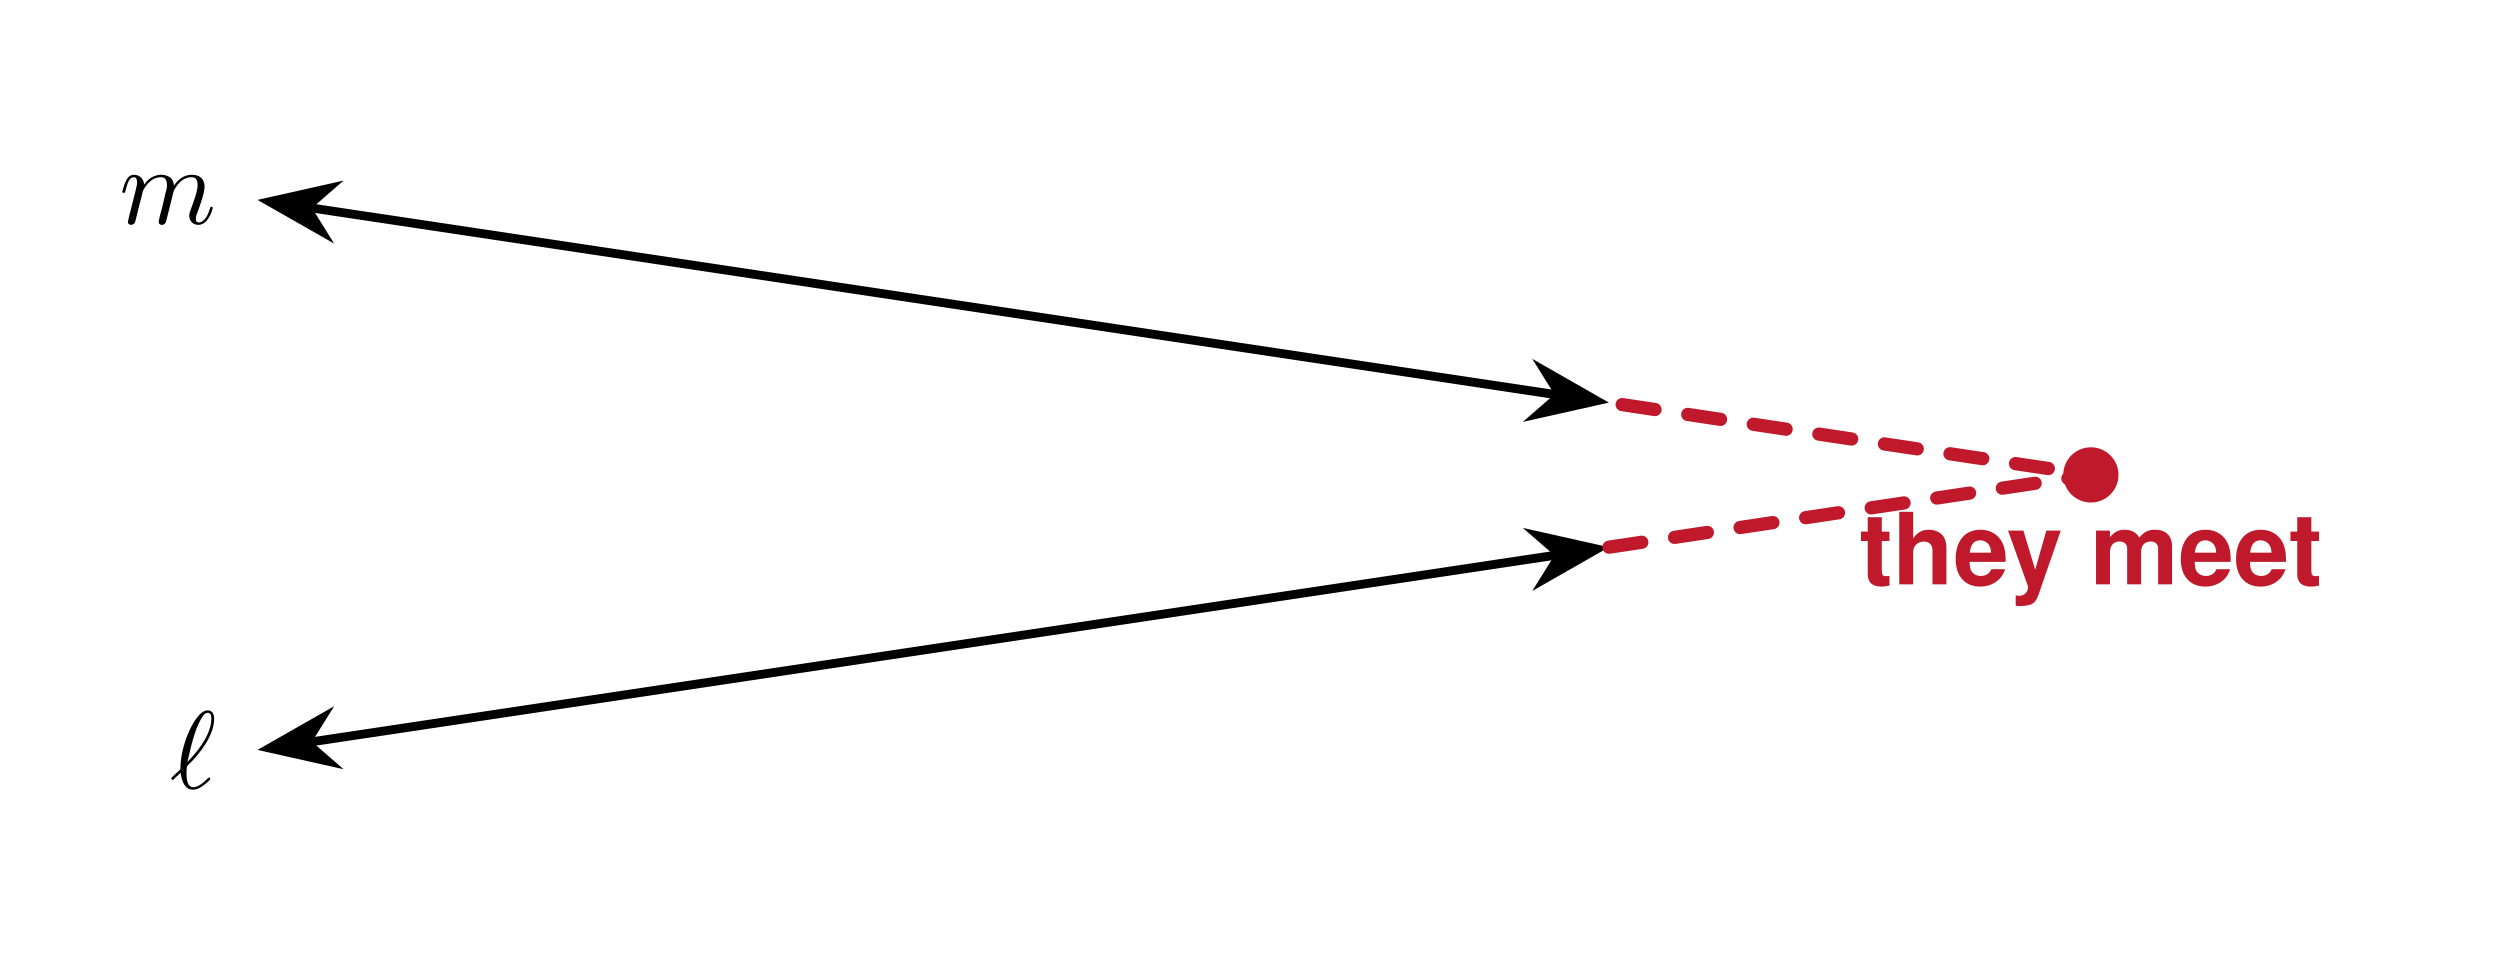
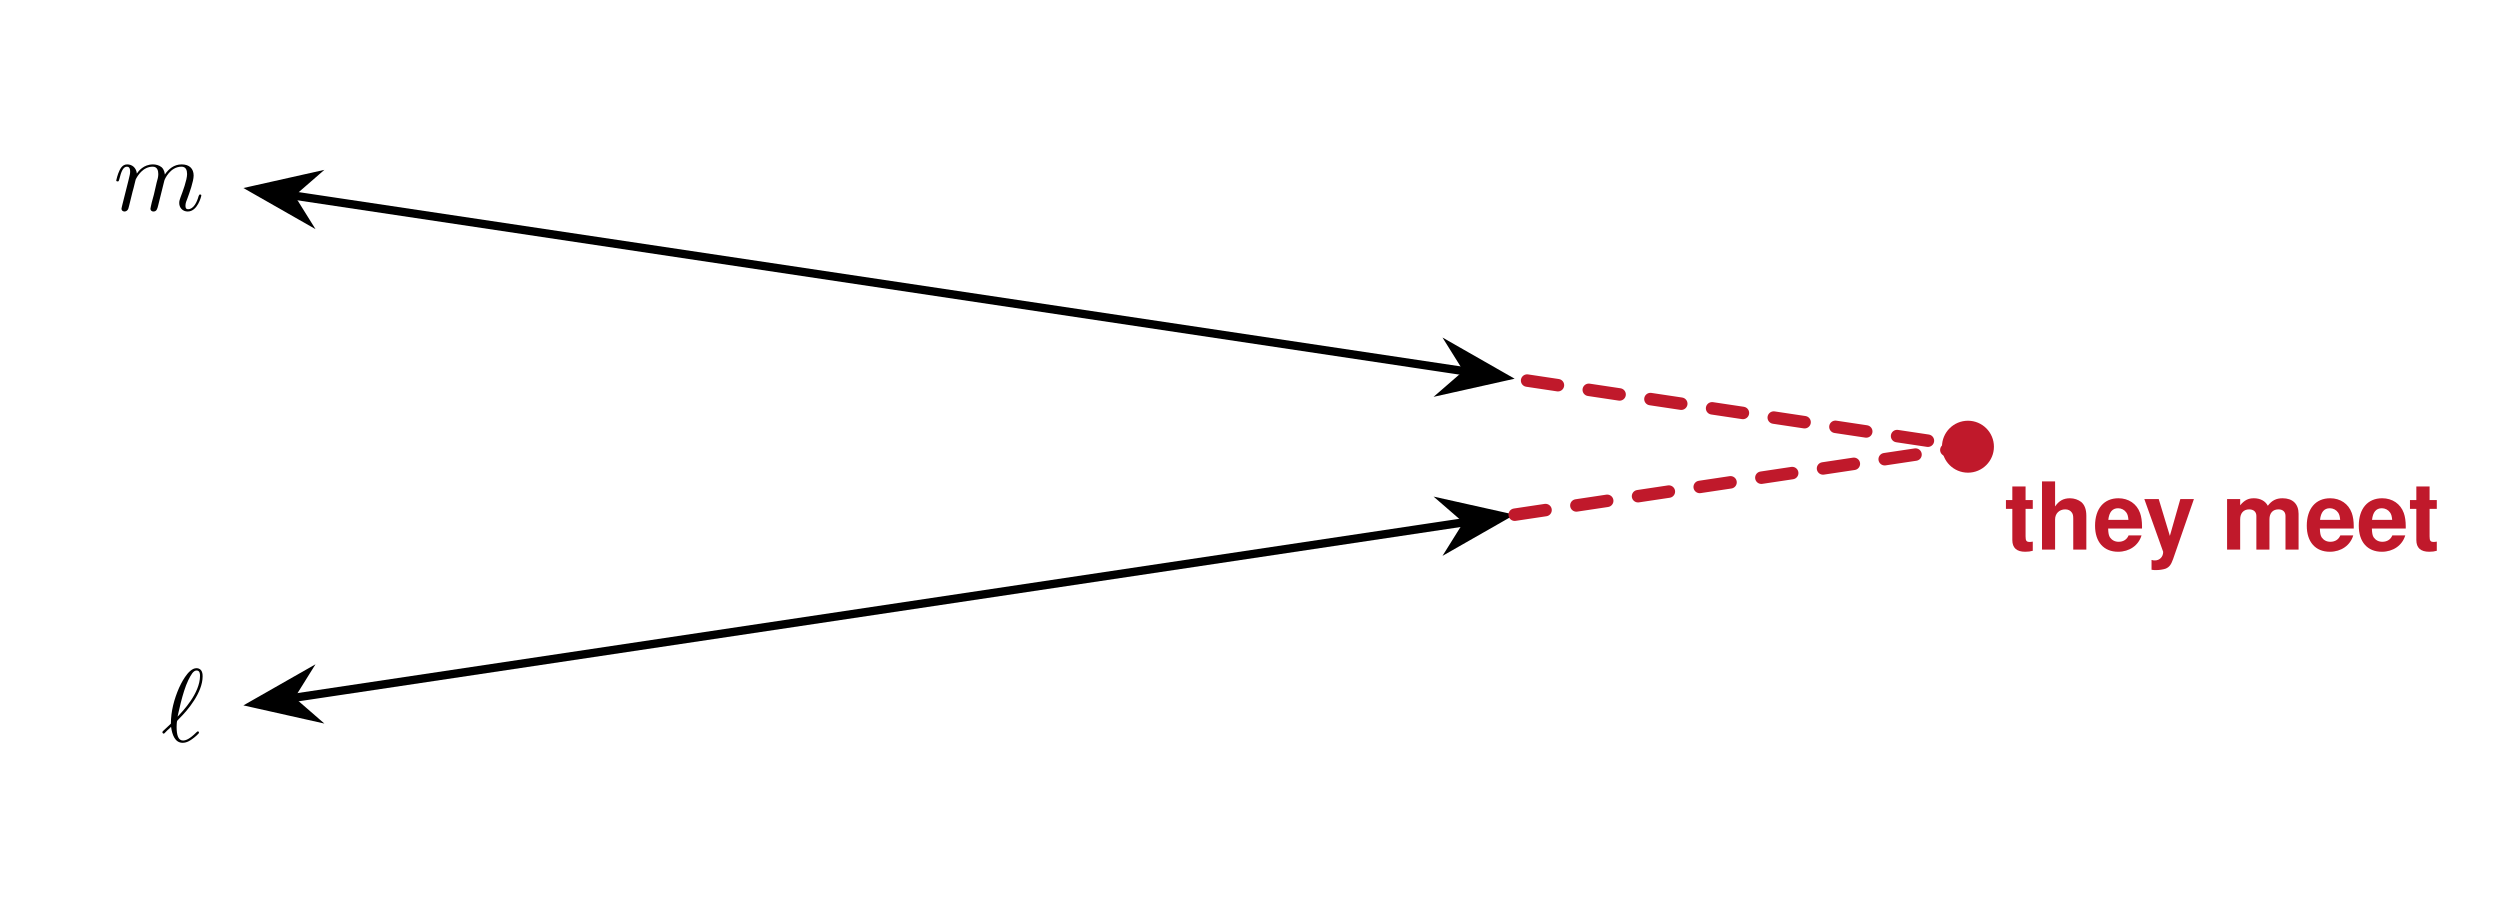
- <svg xmlns="http://www.w3.org/2000/svg" xmlns:xlink="http://www.w3.org/1999/xlink" width="224.553" height="85.656" viewBox="0 0 224.553 85.656">
+ <svg xmlns="http://www.w3.org/2000/svg" xmlns:xlink="http://www.w3.org/1999/xlink" width="238.727" height="85.656" viewBox="0 0 238.727 85.656">
  <defs>
    <g>
      <g id="glyph-0-0">
        <path d="M 0.156 -0.984 C 0.141 -0.953 0.109 -0.922 0.109 -0.891 C 0.109 -0.828 0.172 -0.75 0.234 -0.75 C 0.281 -0.75 0.312 -0.781 0.578 -1.062 C 0.672 -1.125 0.859 -1.312 0.938 -1.406 C 1.047 -0.609 1.328 0.125 2.047 0.125 C 2.453 0.125 2.797 -0.109 3 -0.266 C 3.141 -0.359 3.609 -0.75 3.609 -0.844 C 3.609 -0.875 3.578 -0.969 3.5 -0.969 C 3.469 -0.969 3.453 -0.953 3.359 -0.875 C 2.734 -0.25 2.359 -0.094 2.078 -0.094 C 1.625 -0.094 1.469 -0.609 1.469 -1.391 C 1.469 -1.453 1.484 -1.906 1.516 -1.953 C 1.531 -1.984 1.531 -2 1.734 -2.203 C 2.547 -3 3.953 -4.688 3.953 -6.219 C 3.953 -6.391 3.953 -7 3.359 -7 C 2.547 -7 1.812 -5.359 1.703 -5.125 C 1.234 -4.047 0.922 -2.891 0.922 -1.703 Z M 1.562 -2.375 C 1.594 -2.484 2.016 -4.688 2.578 -5.844 C 2.844 -6.375 3.062 -6.781 3.375 -6.781 C 3.703 -6.781 3.703 -6.422 3.703 -6.266 C 3.703 -4.609 2.047 -2.875 1.562 -2.375 Z M 1.562 -2.375 " />
      </g>
      <g id="glyph-0-1">
        <path d="M 0.875 -0.578 C 0.844 -0.438 0.781 -0.203 0.781 -0.156 C 0.781 0.016 0.922 0.109 1.078 0.109 C 1.188 0.109 1.375 0.031 1.438 -0.172 C 1.453 -0.188 1.562 -0.656 1.625 -0.906 L 1.844 -1.797 C 1.906 -2.016 1.969 -2.234 2.016 -2.453 C 2.047 -2.625 2.141 -2.922 2.141 -2.953 C 2.297 -3.266 2.812 -4.172 3.766 -4.172 C 4.203 -4.172 4.297 -3.797 4.297 -3.469 C 4.297 -3.219 4.234 -2.953 4.141 -2.656 L 3.875 -1.5 L 3.672 -0.75 C 3.625 -0.547 3.547 -0.203 3.547 -0.156 C 3.547 0.016 3.688 0.109 3.828 0.109 C 4.141 0.109 4.203 -0.141 4.281 -0.453 C 4.422 -1.016 4.781 -2.453 4.875 -2.844 C 4.906 -2.969 5.422 -4.172 6.516 -4.172 C 6.938 -4.172 7.047 -3.828 7.047 -3.469 C 7.047 -2.906 6.625 -1.781 6.422 -1.25 C 6.344 -1.016 6.297 -0.906 6.297 -0.703 C 6.297 -0.234 6.641 0.109 7.109 0.109 C 8.047 0.109 8.406 -1.344 8.406 -1.422 C 8.406 -1.516 8.328 -1.516 8.297 -1.516 C 8.203 -1.516 8.203 -1.484 8.141 -1.344 C 8 -0.812 7.672 -0.109 7.141 -0.109 C 6.969 -0.109 6.891 -0.203 6.891 -0.438 C 6.891 -0.688 6.984 -0.922 7.078 -1.141 C 7.266 -1.656 7.672 -2.766 7.672 -3.328 C 7.672 -3.969 7.281 -4.391 6.531 -4.391 C 5.797 -4.391 5.281 -3.953 4.922 -3.422 C 4.906 -3.547 4.875 -3.891 4.609 -4.125 C 4.359 -4.328 4.031 -4.391 3.797 -4.391 C 2.891 -4.391 2.406 -3.75 2.25 -3.516 C 2.188 -4.094 1.781 -4.391 1.328 -4.391 C 0.875 -4.391 0.688 -4 0.594 -3.812 C 0.422 -3.469 0.281 -2.891 0.281 -2.859 C 0.281 -2.766 0.391 -2.766 0.406 -2.766 C 0.5 -2.766 0.516 -2.766 0.578 -2.984 C 0.75 -3.688 0.938 -4.172 1.297 -4.172 C 1.453 -4.172 1.609 -4.094 1.609 -3.703 C 1.609 -3.5 1.578 -3.391 1.453 -2.875 Z M 0.875 -0.578 " />
      </g>
      <g id="glyph-1-0">
        <path d="M 2.688 -4.734 L 2 -4.734 L 2 -6.031 L 0.734 -6.031 L 0.734 -4.734 L 0.125 -4.734 L 0.125 -3.891 L 0.734 -3.891 L 0.734 -0.922 C 0.734 -0.172 1.141 0.203 1.969 0.203 C 2.25 0.203 2.469 0.172 2.688 0.109 L 2.688 -0.766 C 2.562 -0.75 2.5 -0.734 2.406 -0.734 C 2.078 -0.734 2 -0.844 2 -1.266 L 2 -3.891 L 2.688 -3.891 Z M 2.688 -4.734 " />
      </g>
      <g id="glyph-1-1">
        <path d="M 0.594 -6.516 L 0.594 0 L 1.844 0 L 1.844 -2.891 C 1.844 -3.453 2.25 -3.844 2.812 -3.844 C 3.078 -3.844 3.297 -3.75 3.438 -3.547 C 3.547 -3.391 3.578 -3.266 3.578 -2.953 L 3.578 0 L 4.828 0 L 4.828 -3.234 C 4.828 -3.828 4.672 -4.266 4.344 -4.547 C 4.062 -4.766 3.672 -4.906 3.266 -4.906 C 2.641 -4.906 2.203 -4.656 1.844 -4.125 L 1.844 -6.516 Z M 0.594 -6.516 " />
      </g>
      <g id="glyph-1-2">
        <path d="M 4.688 -2.016 C 4.688 -2.125 4.688 -2.172 4.688 -2.234 C 4.688 -2.719 4.625 -3.156 4.5 -3.5 C 4.188 -4.375 3.406 -4.906 2.438 -4.906 C 1.047 -4.906 0.203 -3.906 0.203 -2.281 C 0.203 -0.734 1.031 0.203 2.406 0.203 C 3.484 0.203 4.359 -0.406 4.641 -1.359 L 3.406 -1.359 C 3.25 -0.969 2.906 -0.75 2.453 -0.75 C 2.094 -0.75 1.812 -0.906 1.625 -1.172 C 1.516 -1.344 1.469 -1.562 1.453 -2.016 Z M 1.469 -2.844 C 1.547 -3.578 1.859 -3.953 2.406 -3.953 C 2.719 -3.953 3.016 -3.797 3.188 -3.547 C 3.312 -3.375 3.359 -3.188 3.391 -2.844 Z M 1.469 -2.844 " />
      </g>
      <g id="glyph-1-3">
        <path d="M 3.516 -4.828 L 2.516 -1.312 L 1.453 -4.828 L 0.078 -4.828 L 1.875 0.203 L 1.875 0.234 C 1.875 0.688 1.531 1.031 1.094 1.031 C 1 1.031 0.922 1.031 0.766 0.984 L 0.766 1.922 C 0.953 1.953 1.062 1.953 1.219 1.953 C 1.531 1.953 1.906 1.891 2.125 1.812 C 2.469 1.656 2.625 1.453 2.828 0.891 L 4.812 -4.828 Z M 3.516 -4.828 " />
      </g>
      <g id="glyph-1-4">
        <path d="M 0.531 -4.828 L 0.531 0 L 1.781 0 L 1.781 -2.891 C 1.781 -3.484 2.109 -3.844 2.641 -3.844 C 3.062 -3.844 3.328 -3.609 3.328 -3.219 L 3.328 0 L 4.578 0 L 4.578 -2.891 C 4.578 -3.484 4.891 -3.844 5.438 -3.844 C 5.859 -3.844 6.109 -3.609 6.109 -3.219 L 6.109 0 L 7.359 0 L 7.359 -3.422 C 7.359 -4.359 6.797 -4.906 5.828 -4.906 C 5.219 -4.906 4.797 -4.688 4.422 -4.188 C 4.188 -4.641 3.703 -4.906 3.094 -4.906 C 2.547 -4.906 2.188 -4.719 1.781 -4.234 L 1.781 -4.828 Z M 0.531 -4.828 " />
      </g>
    </g>
  </defs>
-   <path fill="none" stroke-width="0.797" stroke-linecap="round" stroke-linejoin="round" stroke="rgb(0%, 0%, 0%)" stroke-opacity="1" stroke-miterlimit="10" d="M -9.572 -1.435 L 103.117 15.469 " transform="matrix(0.996, 0, 0, -0.996, 37.23686, 65.24298)" />
-   <path fill-rule="nonzero" fill="rgb(0%, 0%, 0%)" fill-opacity="1" stroke-width="0.797" stroke-linecap="round" stroke-linejoin="miter" stroke="rgb(0%, 0%, 0%)" stroke-opacity="1" stroke-miterlimit="10" d="M 6.259 -0.001 L 1.266 1.934 L 2.915 0.001 L 1.265 -1.933 Z M 6.259 -0.001 " transform="matrix(-0.984924, 0.147727, 0.147727, 0.984924, 30.3792, 66.27167)" />
-   <path fill-rule="nonzero" fill="rgb(0%, 0%, 0%)" fill-opacity="1" stroke-width="0.797" stroke-linecap="round" stroke-linejoin="miter" stroke="rgb(0%, 0%, 0%)" stroke-opacity="1" stroke-miterlimit="10" d="M 6.259 0.001 L 1.266 1.932 L 2.916 -0.001 L 1.265 -1.935 Z M 6.259 0.001 " transform="matrix(0.984924, -0.147727, -0.147727, -0.984924, 137.2649, 50.23847)" />
+   <path fill="none" stroke-width="0.797" stroke-linecap="round" stroke-linejoin="round" stroke="rgb(0%, 0%, 0%)" stroke-opacity="1" stroke-miterlimit="10" d="M -9.574 -1.435 L 103.119 15.469 " transform="matrix(0.996, 0, 0, -0.996, 37.35186, 65.24298)" />
+   <path fill-rule="nonzero" fill="rgb(0%, 0%, 0%)" fill-opacity="1" stroke-width="0.797" stroke-linecap="round" stroke-linejoin="miter" stroke="rgb(0%, 0%, 0%)" stroke-opacity="1" stroke-miterlimit="10" d="M 6.26 -0.001 L 1.268 1.933 L 2.917 0.001 L 1.267 -1.933 Z M 6.26 -0.001 " transform="matrix(-0.984924, 0.147727, 0.147727, 0.984924, 30.49421, 66.27167)" />
+   <path fill-rule="nonzero" fill="rgb(0%, 0%, 0%)" fill-opacity="1" stroke-width="0.797" stroke-linecap="round" stroke-linejoin="miter" stroke="rgb(0%, 0%, 0%)" stroke-opacity="1" stroke-miterlimit="10" d="M 6.262 0.001 L 1.264 1.932 L 2.918 -0.001 L 1.267 -1.935 Z M 6.262 0.001 " transform="matrix(0.984924, -0.147727, -0.147727, -0.984924, 137.3799, 50.23847)" />
  <g fill="rgb(0%, 0%, 0%)" fill-opacity="1">
-     <use xlink:href="#glyph-0-0" x="15.281" y="70.806" />
+     <use xlink:href="#glyph-0-0" x="15.396" y="70.806" />
  </g>
-   <path fill="none" stroke-width="0.797" stroke-linecap="round" stroke-linejoin="round" stroke="rgb(0%, 0%, 0%)" stroke-opacity="1" stroke-miterlimit="10" d="M -9.572 46.79 L 103.117 29.886 " transform="matrix(0.996, 0, 0, -0.996, 37.23686, 65.24298)" />
-   <path fill-rule="nonzero" fill="rgb(0%, 0%, 0%)" fill-opacity="1" stroke-width="0.797" stroke-linecap="round" stroke-linejoin="miter" stroke="rgb(0%, 0%, 0%)" stroke-opacity="1" stroke-miterlimit="10" d="M 6.259 0.001 L 1.265 1.933 L 2.915 -0.001 L 1.266 -1.934 Z M 6.259 0.001 " transform="matrix(-0.984924, -0.147727, -0.147727, 0.984924, 30.3792, 19.04063)" />
-   <path fill-rule="nonzero" fill="rgb(0%, 0%, 0%)" fill-opacity="1" stroke-width="0.797" stroke-linecap="round" stroke-linejoin="miter" stroke="rgb(0%, 0%, 0%)" stroke-opacity="1" stroke-miterlimit="10" d="M 6.259 -0.001 L 1.265 1.934 L 2.916 0.001 L 1.266 -1.932 Z M 6.259 -0.001 " transform="matrix(0.984924, 0.147727, 0.147727, -0.984924, 137.2649, 35.07387)" />
+   <path fill="none" stroke-width="0.797" stroke-linecap="round" stroke-linejoin="round" stroke="rgb(0%, 0%, 0%)" stroke-opacity="1" stroke-miterlimit="10" d="M -9.574 46.79 L 103.119 29.886 " transform="matrix(0.996, 0, 0, -0.996, 37.35186, 65.24298)" />
+   <path fill-rule="nonzero" fill="rgb(0%, 0%, 0%)" fill-opacity="1" stroke-width="0.797" stroke-linecap="round" stroke-linejoin="miter" stroke="rgb(0%, 0%, 0%)" stroke-opacity="1" stroke-miterlimit="10" d="M 6.26 0.001 L 1.267 1.933 L 2.917 -0 L 1.268 -1.933 Z M 6.26 0.001 " transform="matrix(-0.984924, -0.147727, -0.147727, 0.984924, 30.49421, 19.04063)" />
+   <path fill-rule="nonzero" fill="rgb(0%, 0%, 0%)" fill-opacity="1" stroke-width="0.797" stroke-linecap="round" stroke-linejoin="miter" stroke="rgb(0%, 0%, 0%)" stroke-opacity="1" stroke-miterlimit="10" d="M 6.262 -0.001 L 1.267 1.935 L 2.918 0.001 L 1.264 -1.933 Z M 6.262 -0.001 " transform="matrix(0.984924, 0.147727, 0.147727, -0.984924, 137.3799, 35.07387)" />
  <g fill="rgb(0%, 0%, 0%)" fill-opacity="1">
-     <use xlink:href="#glyph-0-1" x="10.703" y="20.089" />
+     <use xlink:href="#glyph-0-1" x="10.818" y="20.089" />
  </g>
-   <path fill="none" stroke-width="1.196" stroke-linecap="round" stroke-linejoin="round" stroke="rgb(75.293%, 9.804%, 16.862%)" stroke-opacity="1" stroke-dasharray="2.989 2.989" stroke-miterlimit="10" d="M 107.717 16.159 L 151.173 22.677 L 107.717 29.196 " transform="matrix(0.996, 0, 0, -0.996, 37.23686, 65.24298)" />
-   <path fill-rule="nonzero" fill="rgb(75.293%, 9.804%, 16.862%)" fill-opacity="1" d="M 190.285 42.656 C 190.285 41.285 189.176 40.176 187.805 40.176 C 186.434 40.176 185.324 41.285 185.324 42.656 C 185.324 44.027 186.434 45.137 187.805 45.137 C 189.176 45.137 190.285 44.027 190.285 42.656 Z M 190.285 42.656 " />
+   <path fill="none" stroke-width="1.196" stroke-linecap="round" stroke-linejoin="round" stroke="rgb(75.293%, 9.804%, 16.862%)" stroke-opacity="1" stroke-dasharray="2.989 2.989" stroke-miterlimit="10" d="M 107.72 16.159 L 151.175 22.677 L 107.72 29.196 " transform="matrix(0.996, 0, 0, -0.996, 37.35186, 65.24298)" />
+   <path fill-rule="nonzero" fill="rgb(75.293%, 9.804%, 16.862%)" fill-opacity="1" d="M 190.402 42.656 C 190.402 41.285 189.289 40.176 187.922 40.176 C 186.551 40.176 185.441 41.285 185.441 42.656 C 185.441 44.027 186.551 45.137 187.922 45.137 C 189.289 45.137 190.402 44.027 190.402 42.656 Z M 190.402 42.656 " />
  <g fill="rgb(75.293%, 9.804%, 16.862%)" fill-opacity="1">
-     <use xlink:href="#glyph-1-0" x="167.027" y="52.485" />
-     <use xlink:href="#glyph-1-1" x="170" y="52.485" />
-     <use xlink:href="#glyph-1-2" x="175.457" y="52.485" />
+     <use xlink:href="#glyph-1-0" x="191.424" y="52.485" />
+     <use xlink:href="#glyph-1-1" x="194.398" y="52.485" />
+     <use xlink:href="#glyph-1-2" x="199.855" y="52.485" />
  </g>
  <g fill="rgb(75.293%, 9.804%, 16.862%)" fill-opacity="1">
-     <use xlink:href="#glyph-1-3" x="180.288" y="52.485" />
+     <use xlink:href="#glyph-1-3" x="204.686" y="52.485" />
  </g>
  <g fill="rgb(75.293%, 9.804%, 16.862%)" fill-opacity="1">
-     <use xlink:href="#glyph-1-4" x="187.737" y="52.485" />
-     <use xlink:href="#glyph-1-2" x="195.676" y="52.485" />
-     <use xlink:href="#glyph-1-2" x="200.641" y="52.485" />
-     <use xlink:href="#glyph-1-0" x="205.607" y="52.485" />
+     <use xlink:href="#glyph-1-4" x="212.134" y="52.485" />
+     <use xlink:href="#glyph-1-2" x="220.073" y="52.485" />
+     <use xlink:href="#glyph-1-2" x="225.039" y="52.485" />
+     <use xlink:href="#glyph-1-0" x="230.004" y="52.485" />
  </g>
</svg>
